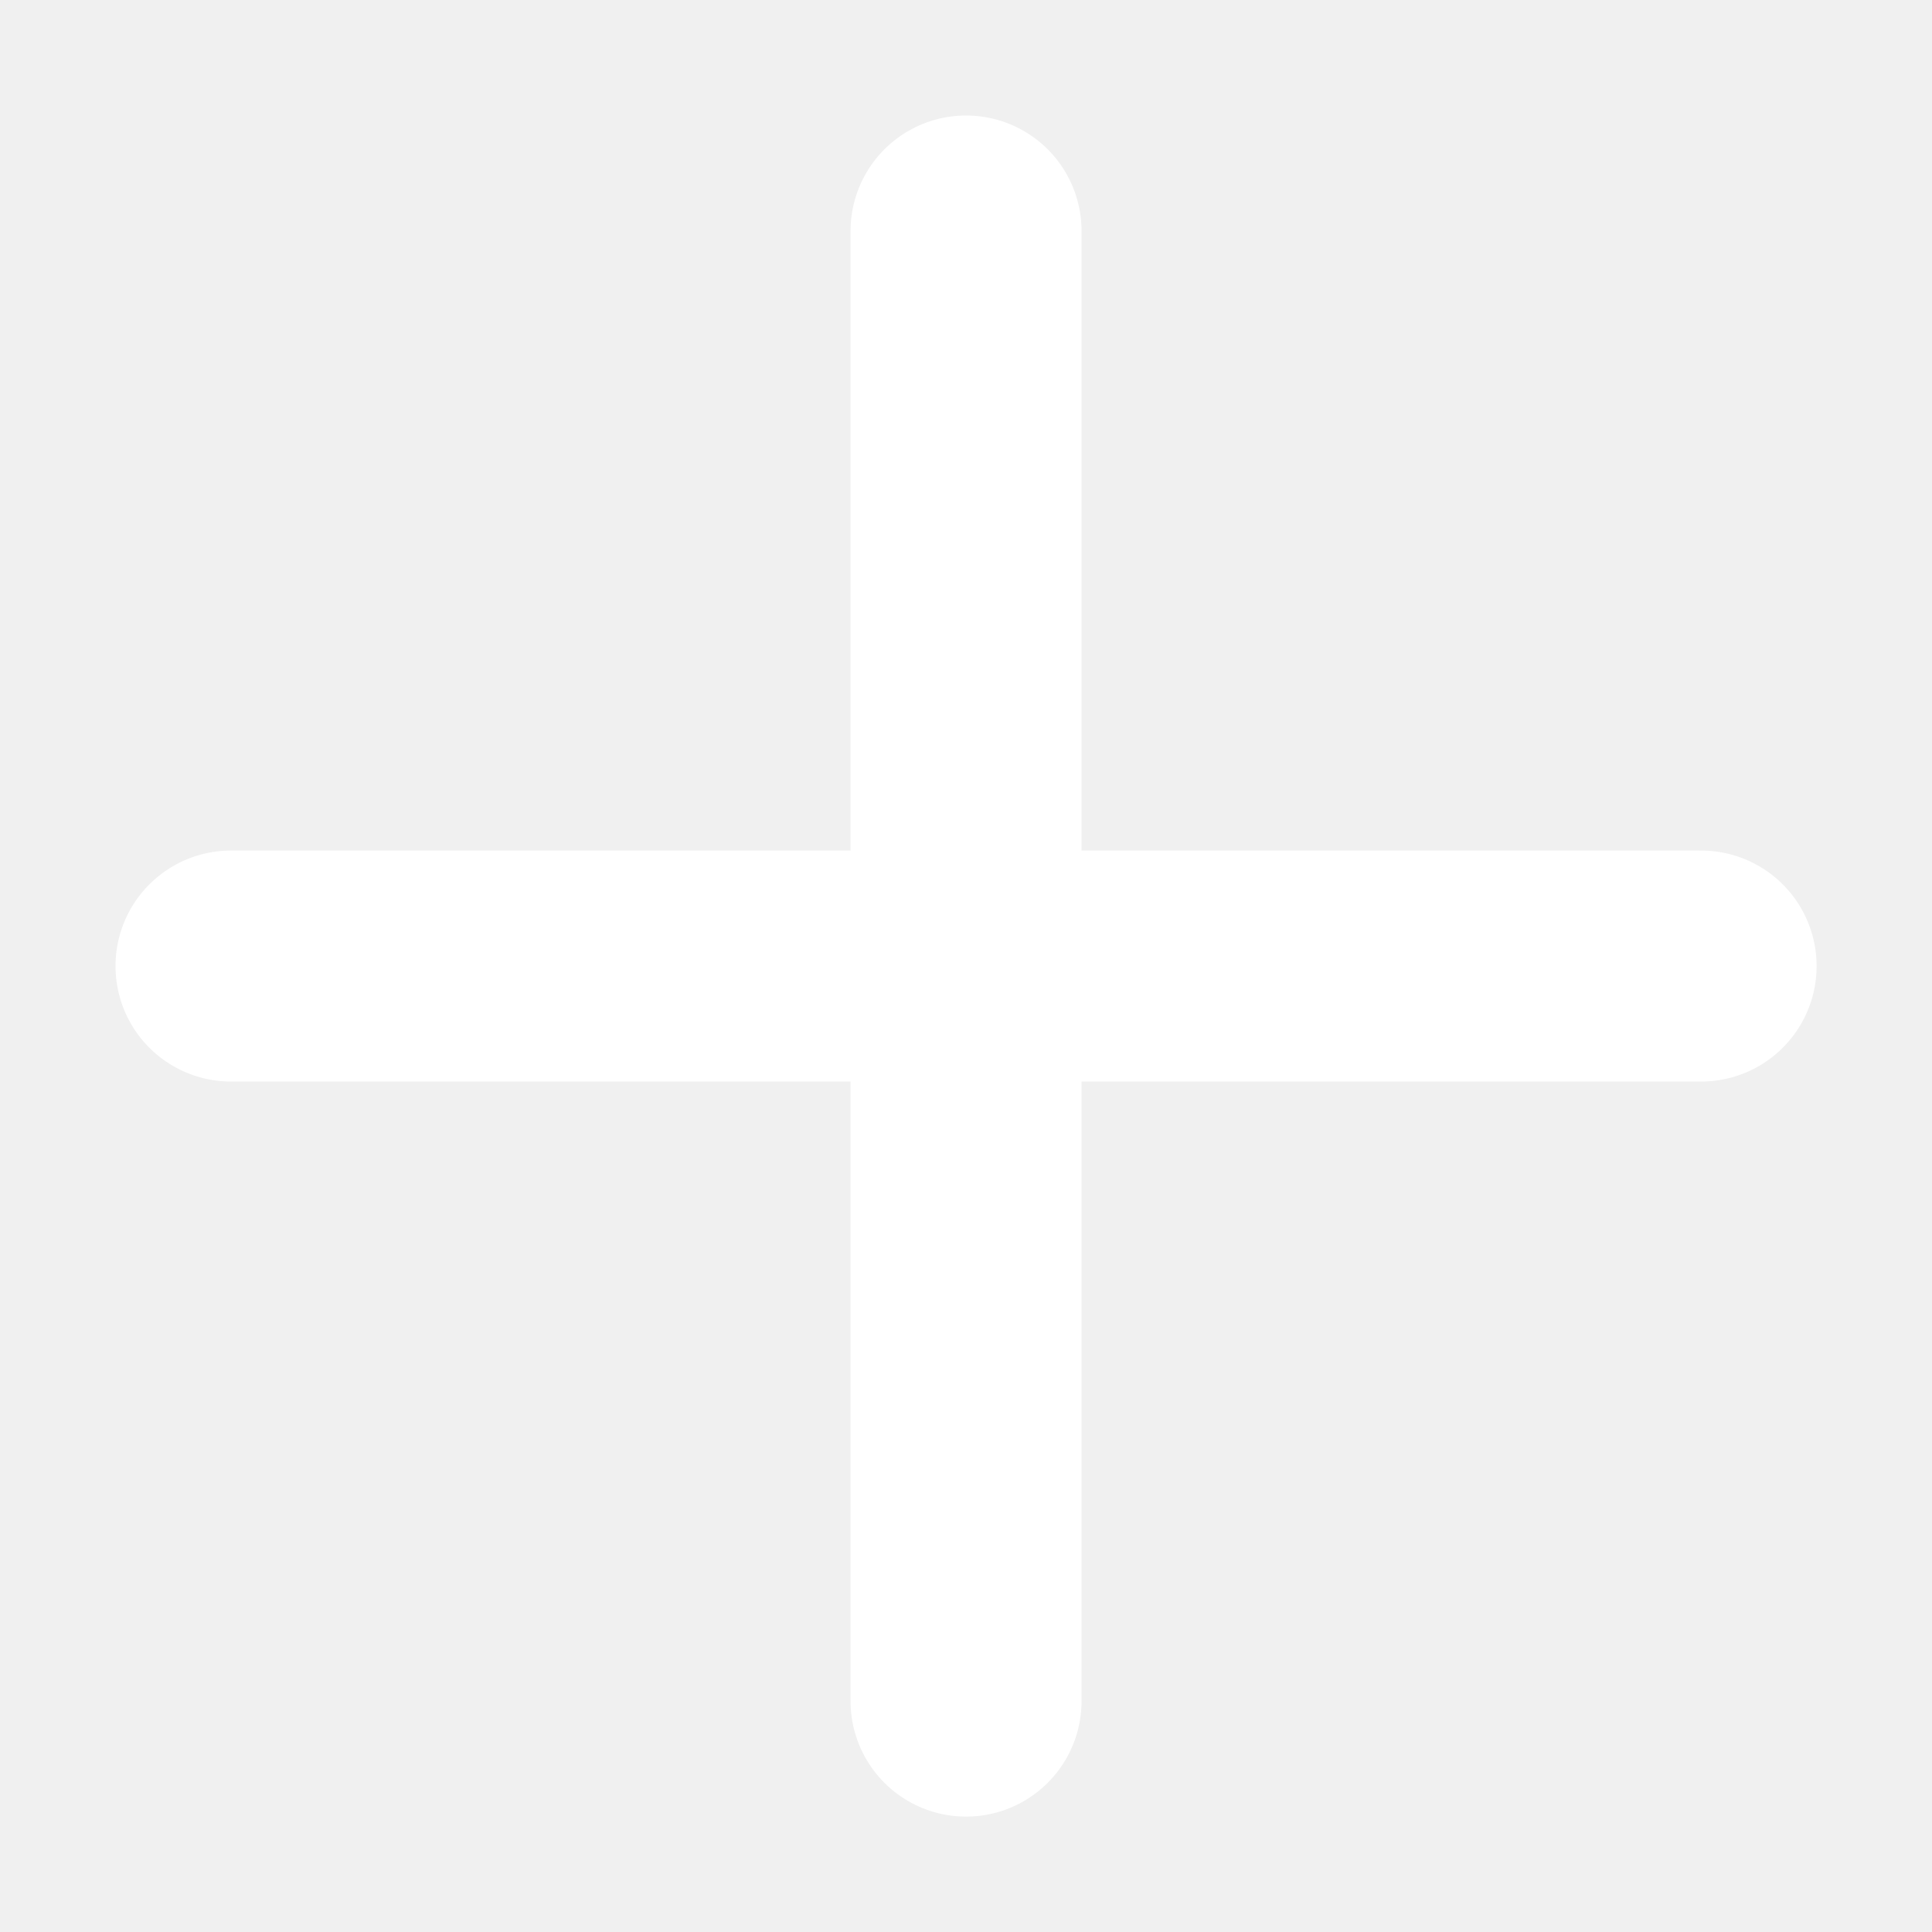
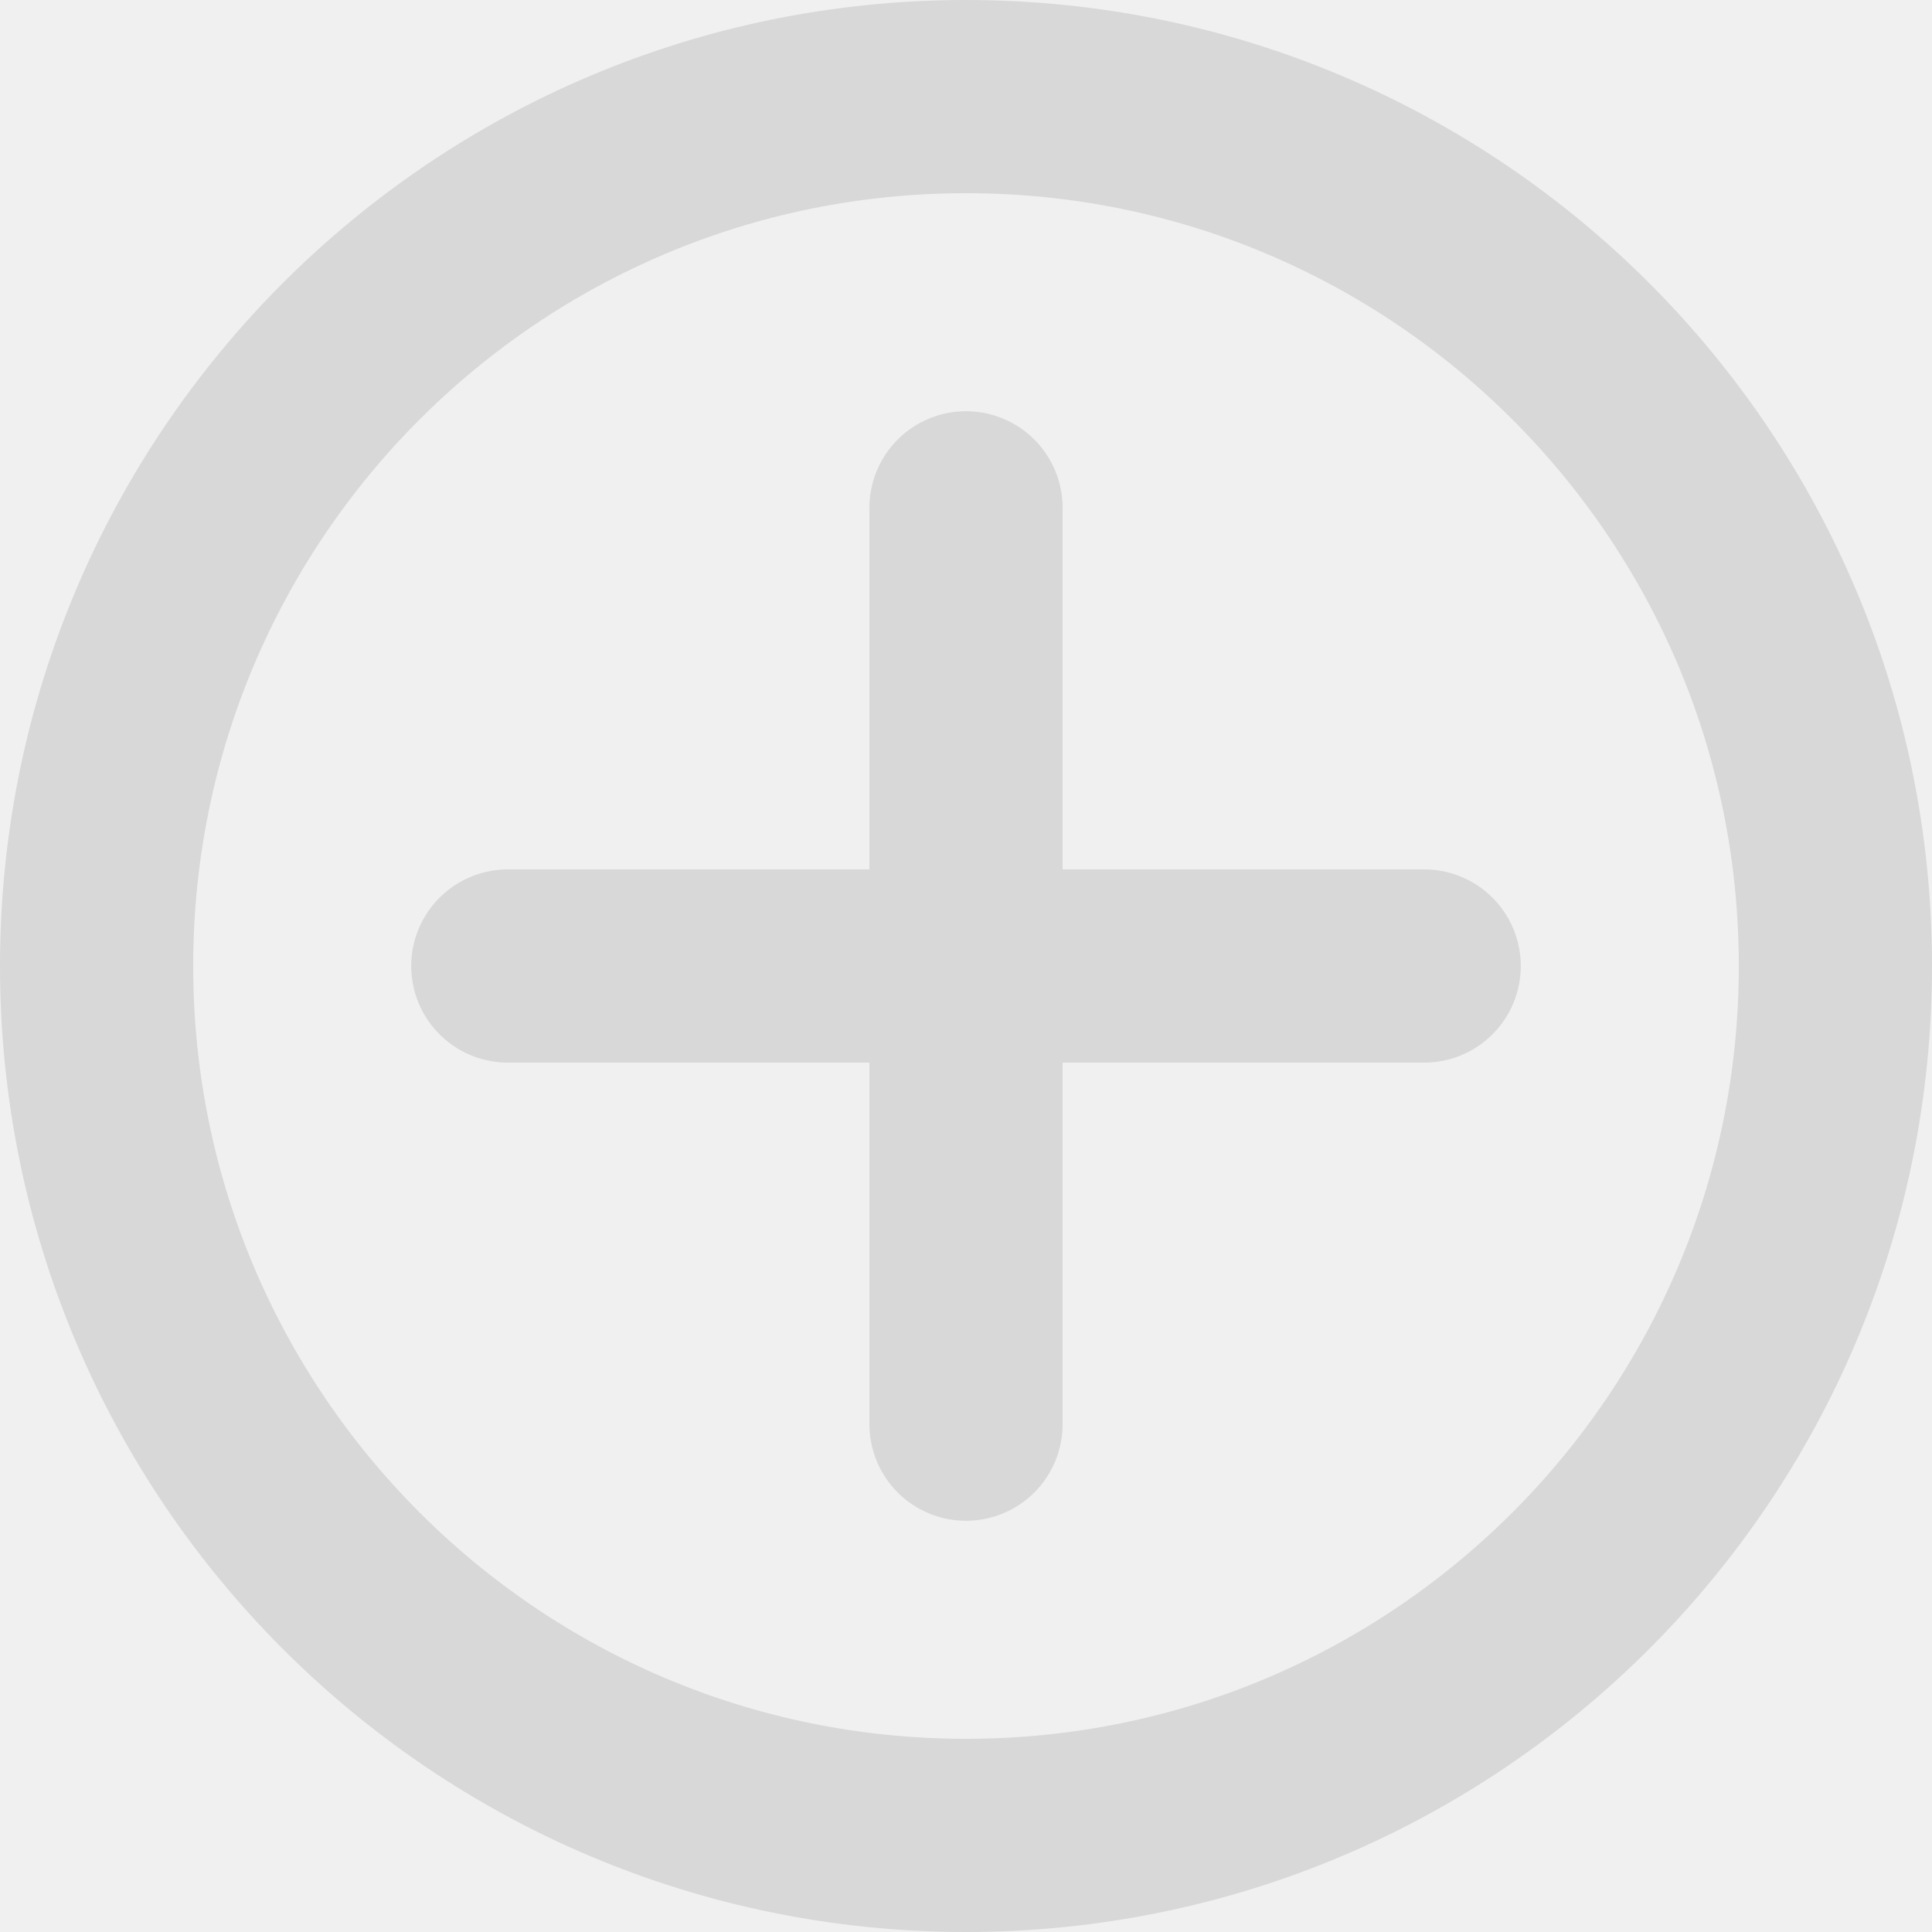
- <svg xmlns="http://www.w3.org/2000/svg" width="16.727" height="16.727" viewBox="0 0 16.727 16.727">
-   <g id="add" transform="translate(8.364 2) rotate(45)">
-     <path id="Path_723" data-name="Path 723" d="M9,0,0,9" transform="translate(0 0)" fill="none" stroke="#fff" stroke-linecap="round" stroke-width="2" />
-     <path id="Path_724" data-name="Path 724" d="M0,0,9,9" transform="translate(0 0)" fill="none" stroke="#fff" stroke-linecap="round" stroke-width="2" />
+ <svg xmlns="http://www.w3.org/2000/svg" width="20" height="20" viewBox="0 0 20 20">
+   <g id="add-newgame" transform="translate(-422.632 -23.875)">
+     <g id="Group_1071" data-name="Group 1071">
+       <g id="Group_1070" data-name="Group 1070">
+         <circle id="Ellipse_81" data-name="Ellipse 81" cx="9" cy="9" r="9" transform="translate(423.632 24.875)" fill="none" stroke="#d8d8d8" stroke-linecap="round" stroke-linejoin="round" stroke-width="2" />
+         <line id="Line_149" data-name="Line 149" x2="9.486" transform="translate(427.889 33.875)" fill="none" stroke="#d8d8d8" stroke-linecap="round" stroke-linejoin="round" stroke-width="2" />
+       </g>
+     </g>
+     <g id="Group_1073" data-name="Group 1073">
+       <g id="Group_1072" data-name="Group 1072">
+         <line id="Line_150" data-name="Line 150" y1="9.486" transform="translate(432.632 29.132)" fill="none" stroke="#d8d8d8" stroke-linecap="round" stroke-linejoin="round" stroke-width="2" />
+       </g>
+     </g>
  </g>
</svg>
